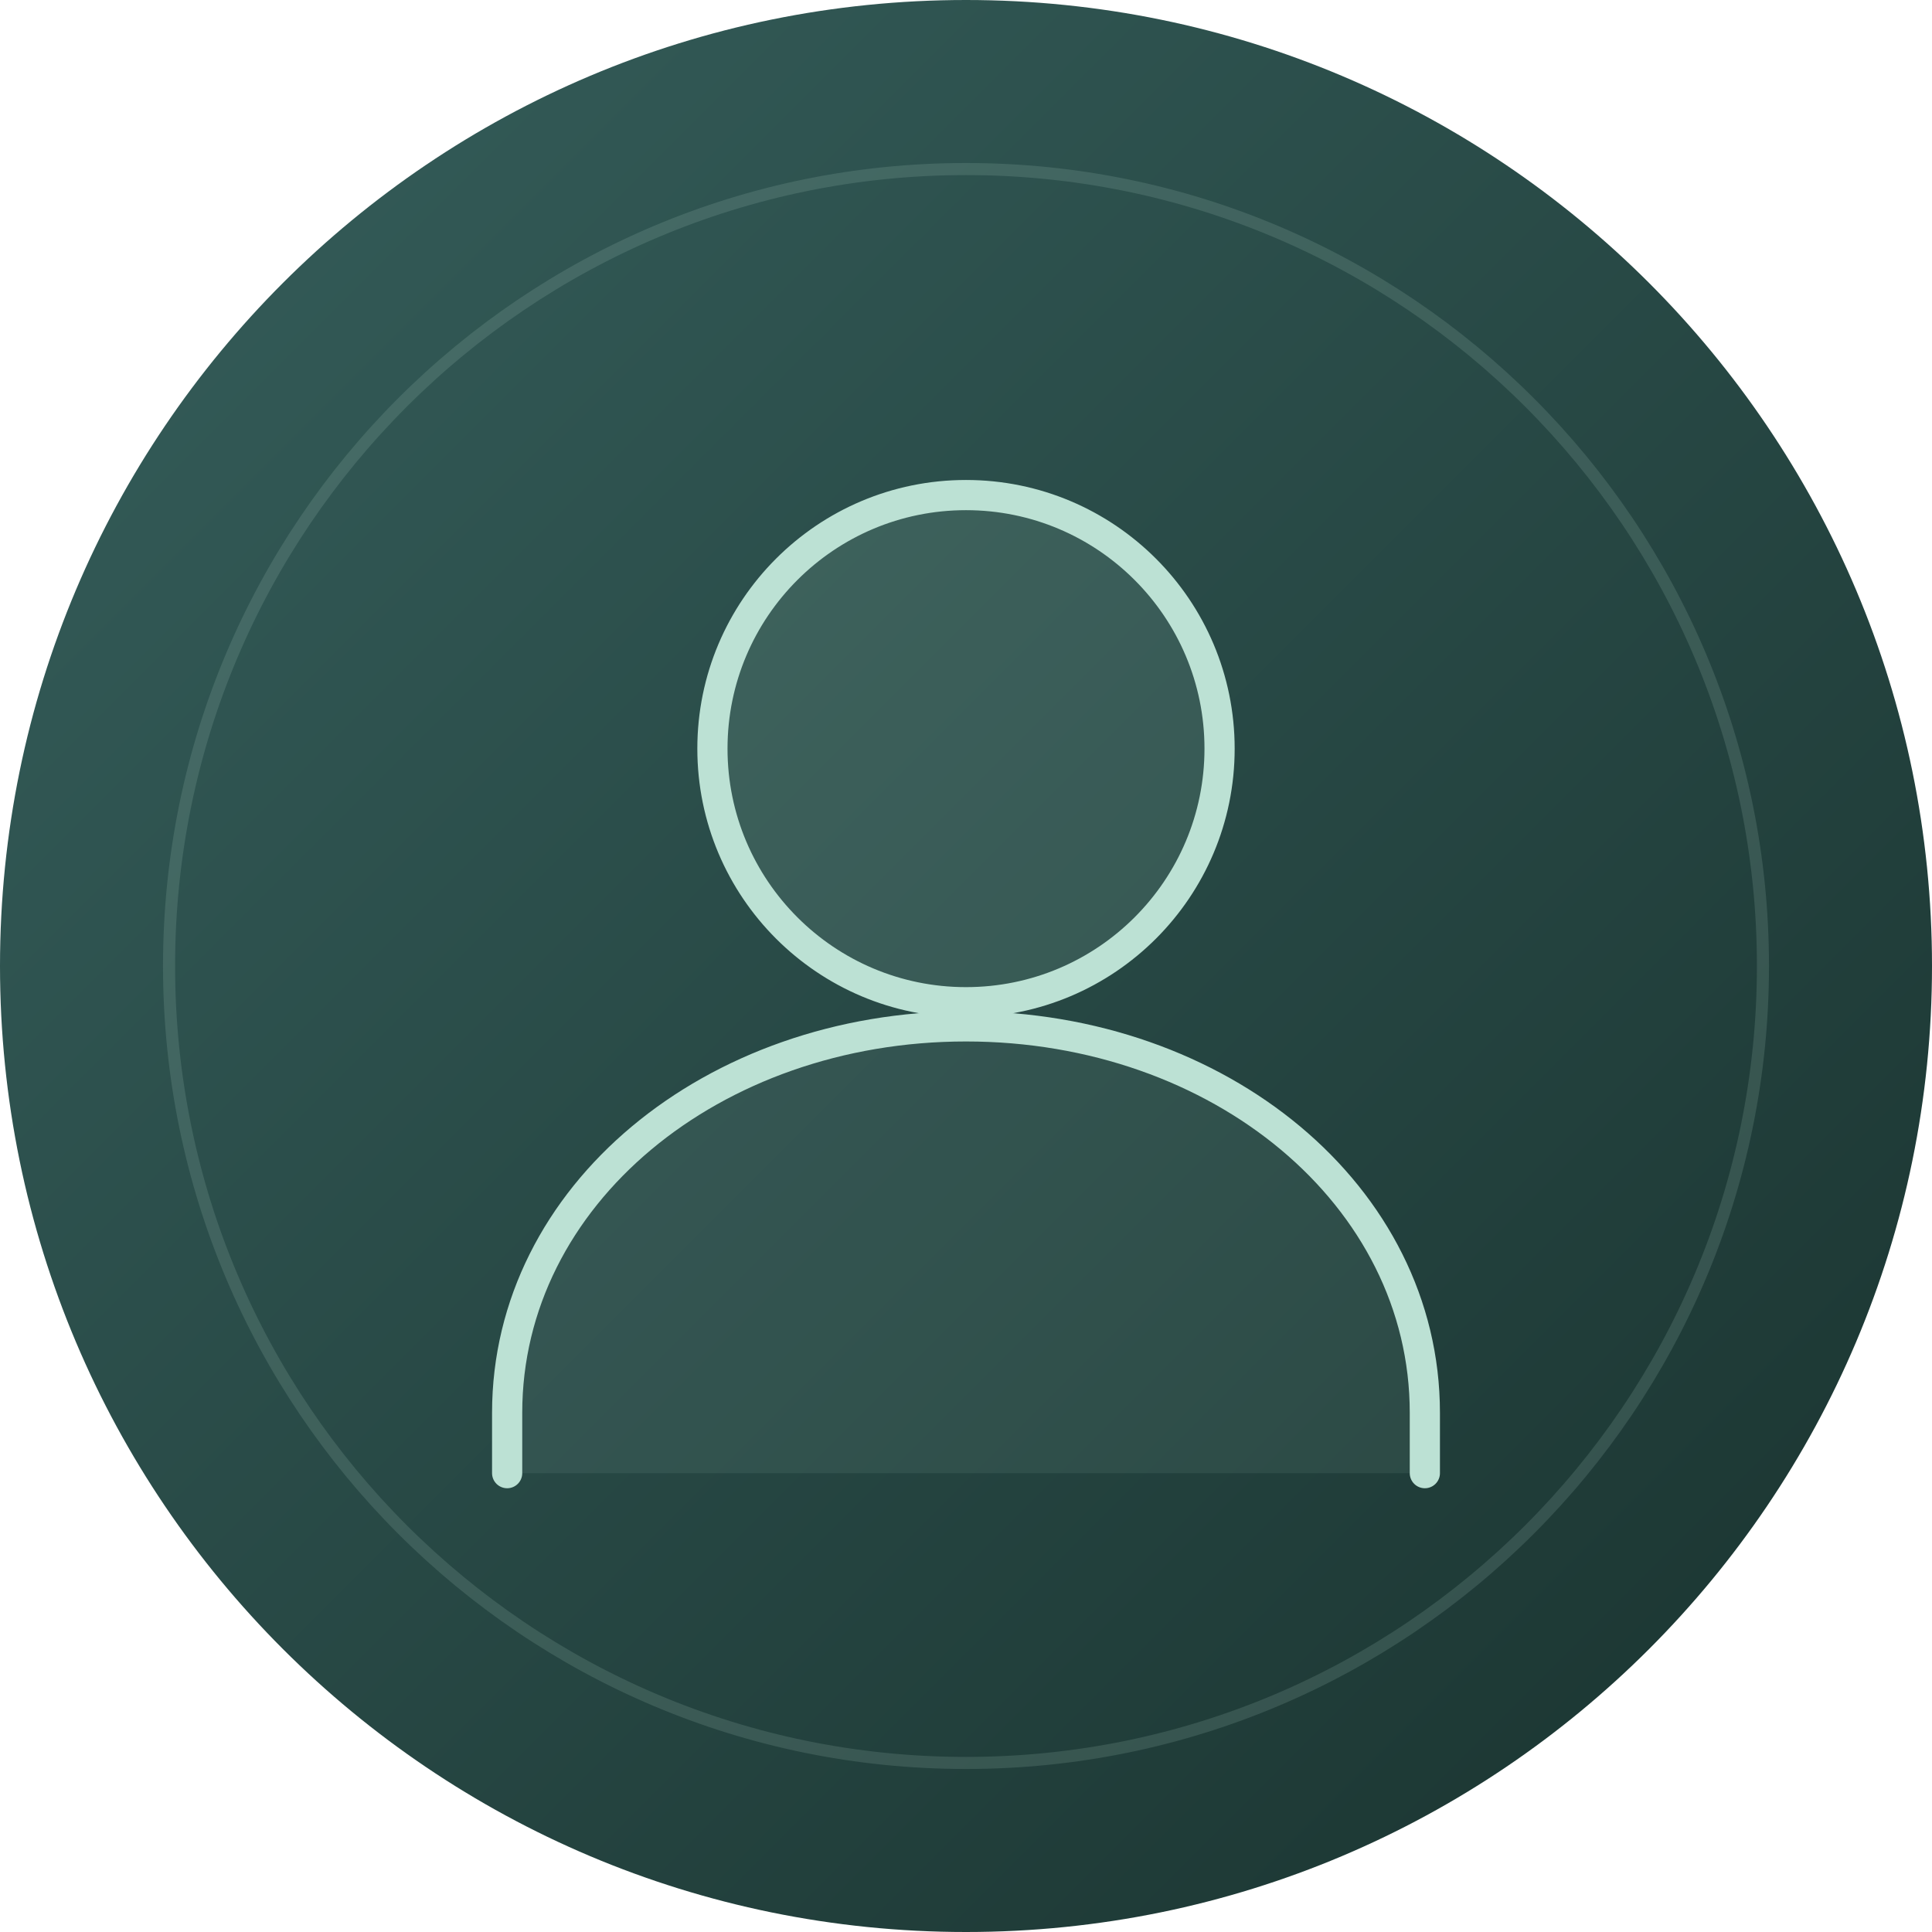
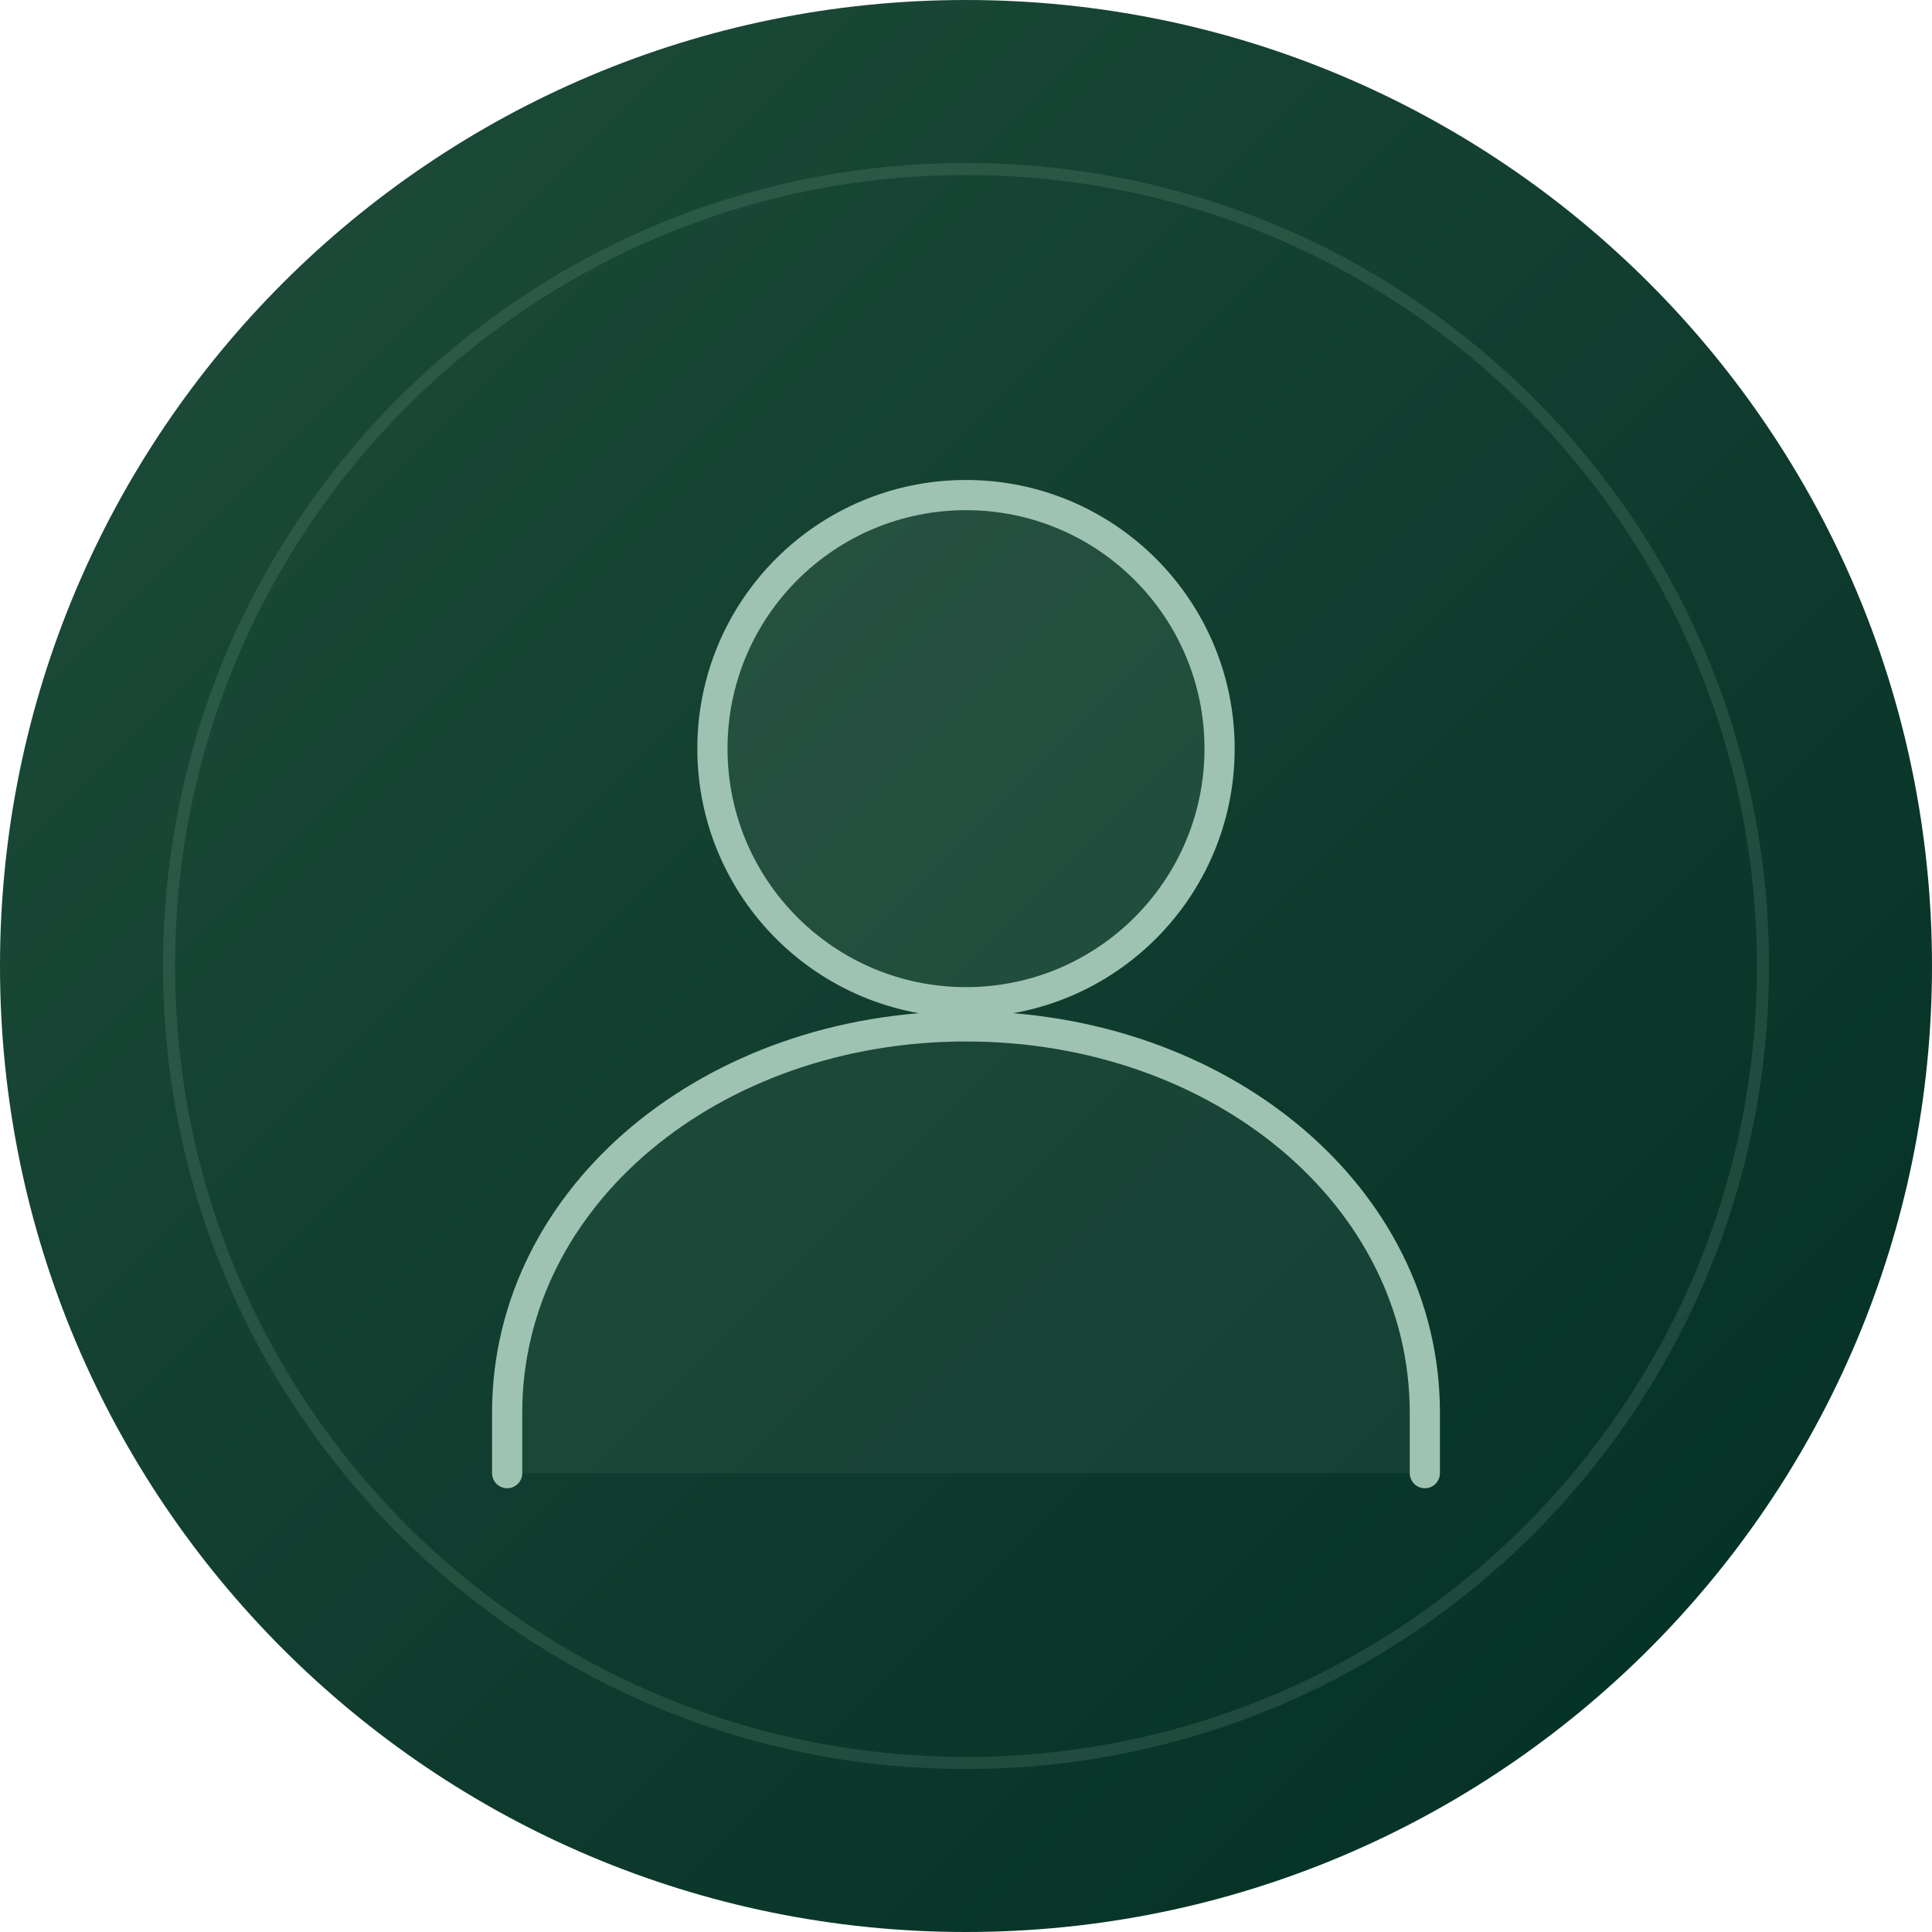
<svg xmlns="http://www.w3.org/2000/svg" viewBox="0 0 160 160" fill="none">
  <defs>
    <linearGradient id="bg" x2="160" y2="160" gradientUnits="userSpaceOnUse">
-       <stop stop-color="#365f5c" />
-       <stop offset="1" stop-color="#19322e" />
+       <stop stop-color="#1f4d3a" />
+       <stop offset="1" stop-color="#022e24" />
    </linearGradient>
  </defs>
  <circle cx="80" cy="80" r="80" fill="url(#bg)" />
-   <circle cx="80" cy="80" r="66" stroke="#bce1d4" stroke-opacity=".15" />
-   <circle cx="80" cy="62" r="21" fill="#bce1d4" fill-opacity=".12" stroke="#bce1d4" stroke-width="2.5" />
-   <path d="M42 122v-5c0-18 17-32 38-32s38 14 38 32v5" fill="#bce1d4" fill-opacity=".08" stroke="#bce1d4" stroke-width="2.5" stroke-linecap="round" />
+   <circle cx="80" cy="80" r="66" stroke="#9fc3b2" stroke-opacity=".15" />
+   <circle cx="80" cy="62" r="21" fill="#9fc3b2" fill-opacity=".12" stroke="#9fc3b2" stroke-width="2.5" />
+   <path d="M42 122v-5c0-18 17-32 38-32s38 14 38 32v5" fill="#9fc3b2" fill-opacity=".08" stroke="#9fc3b2" stroke-width="2.5" stroke-linecap="round" />
</svg>
